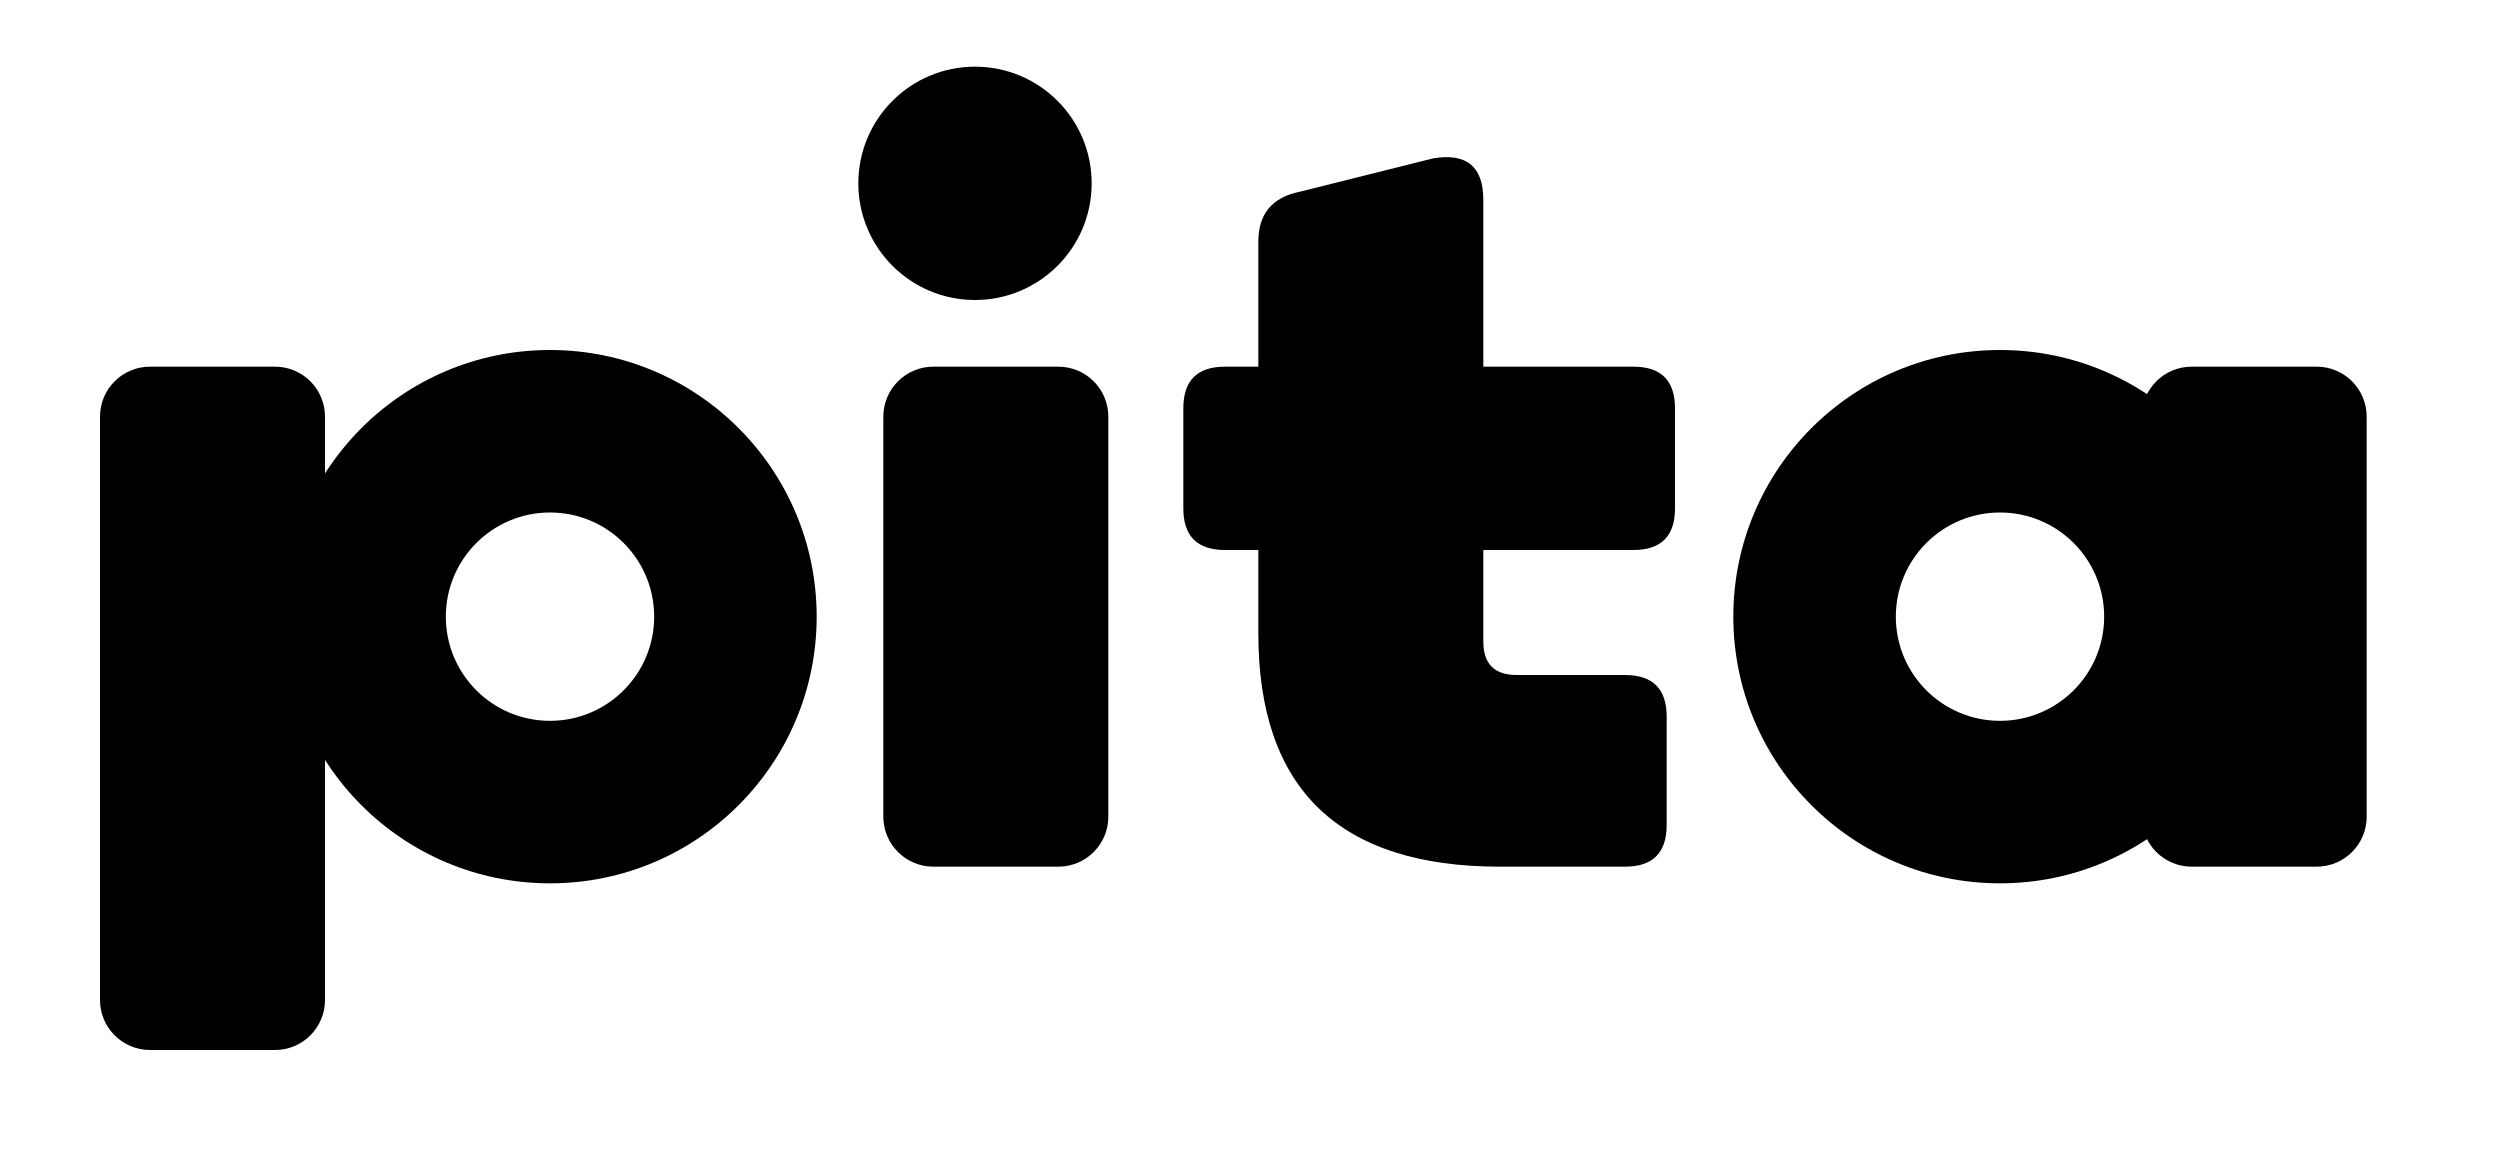
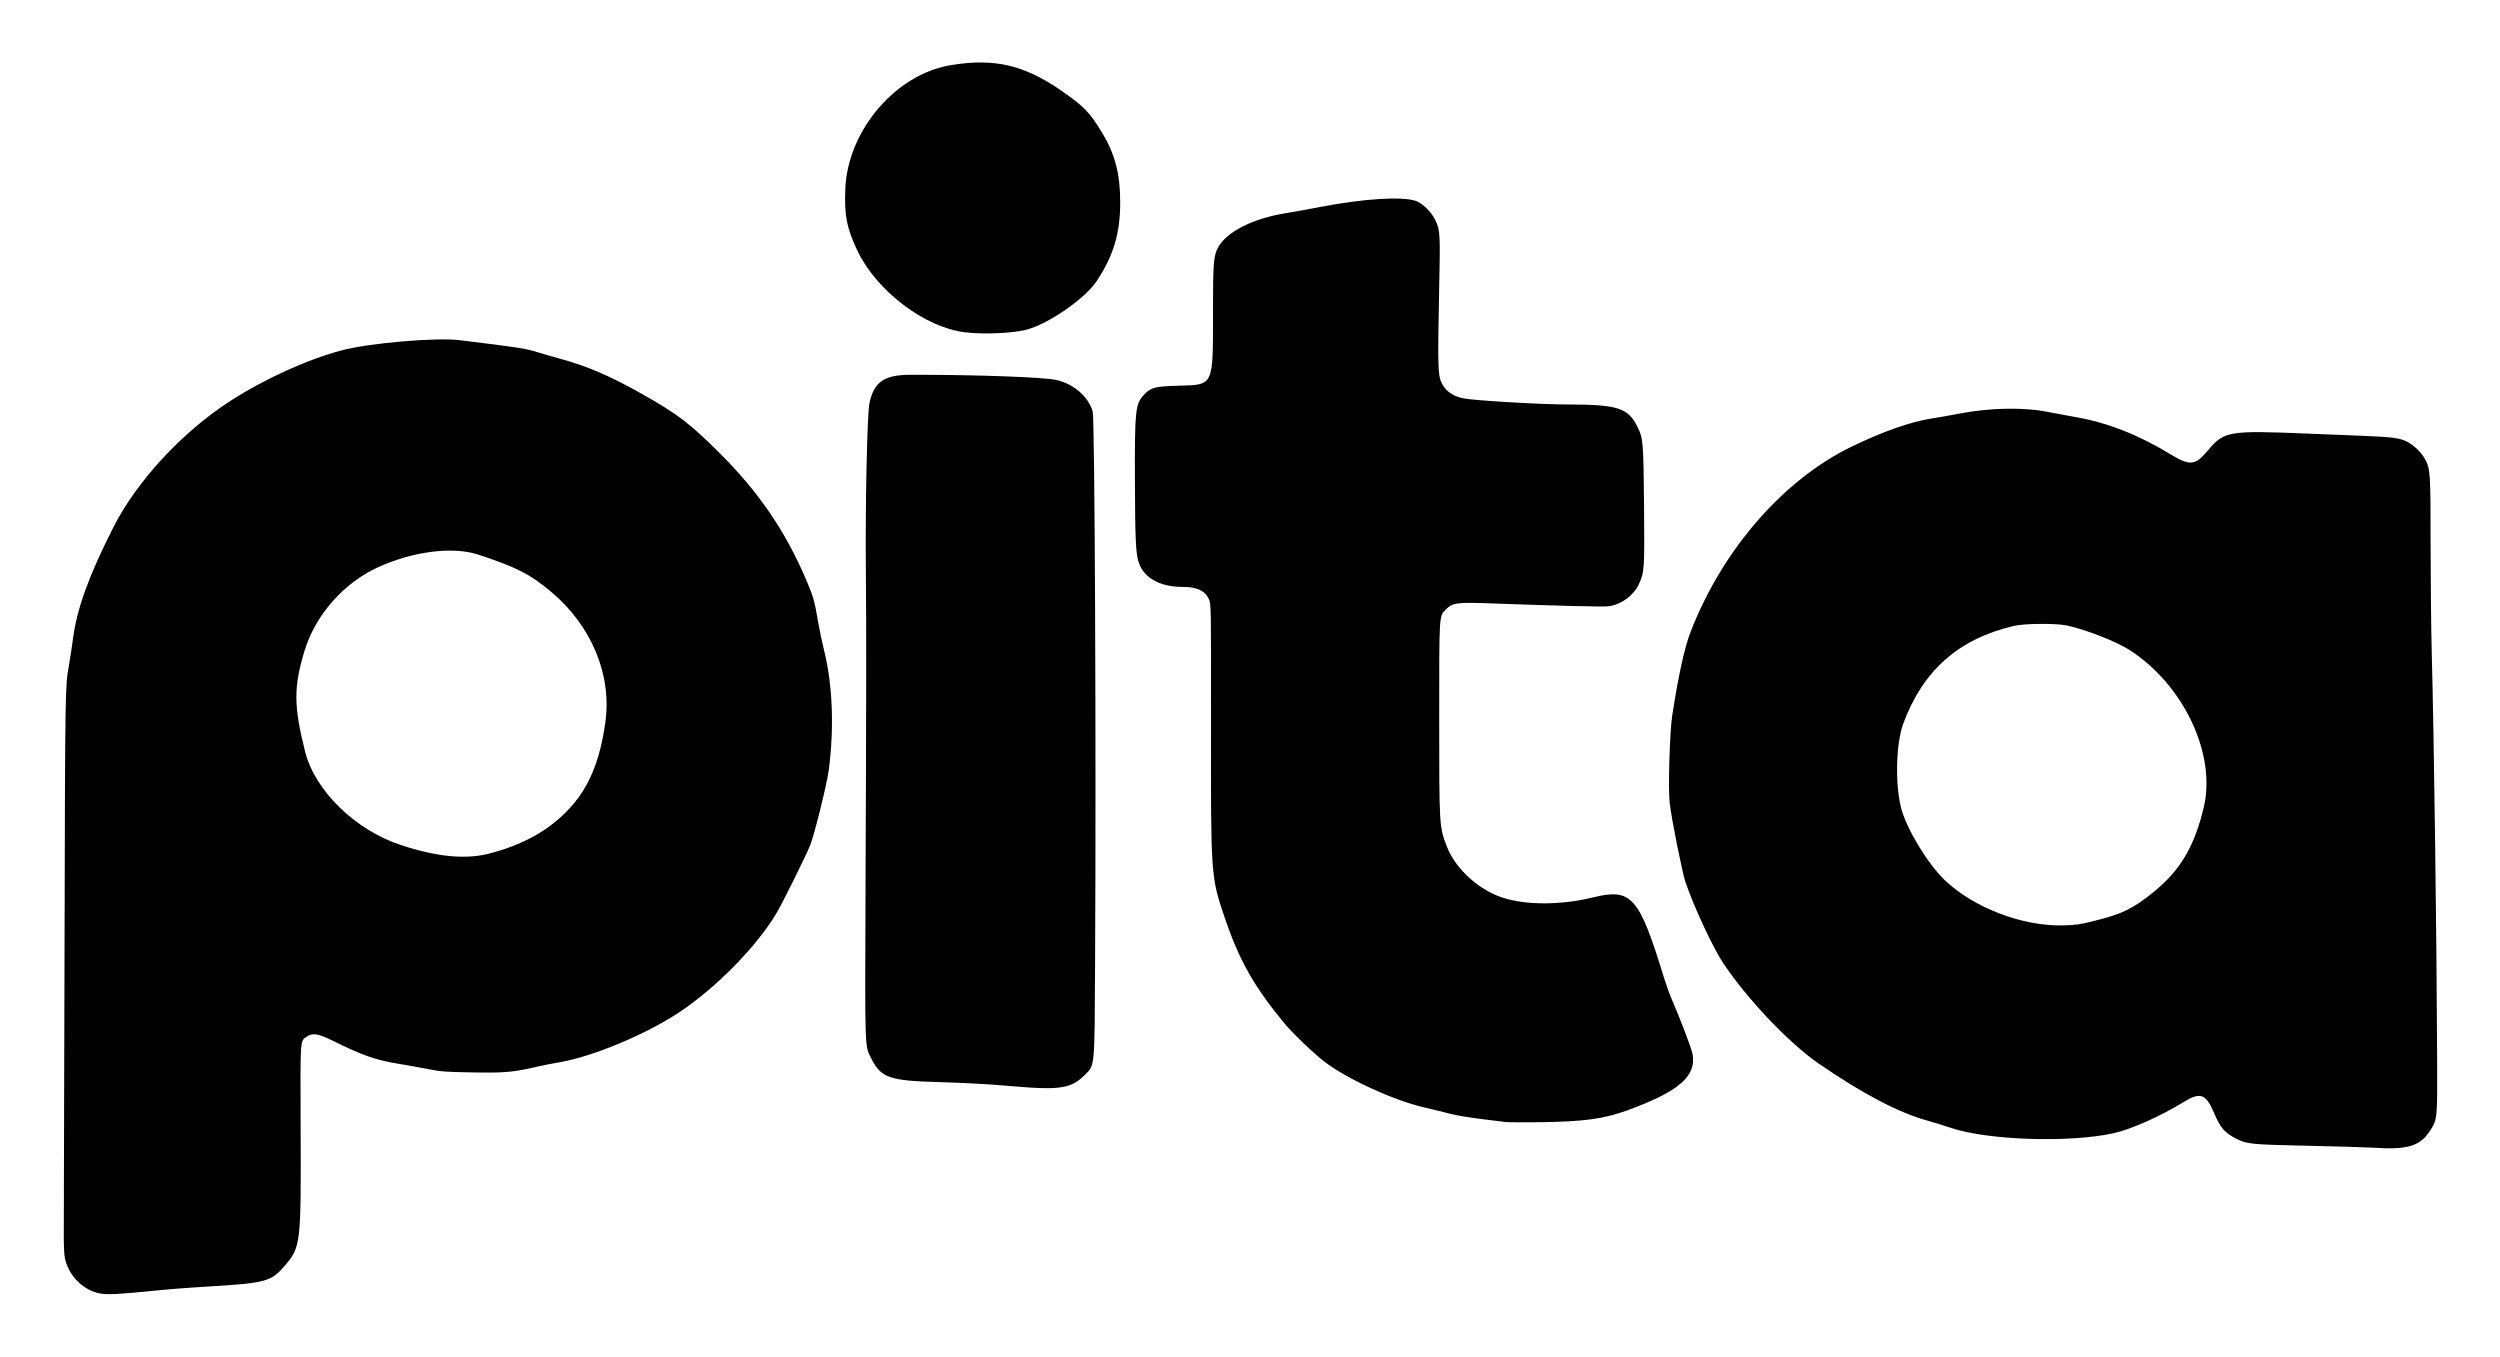
- <svg xmlns="http://www.w3.org/2000/svg" viewBox="-12 -4 300 138" width="1600" height="736">
-   <g fill="#000000">
-     <rect x="0" y="40" width="27" height="82" rx="6" />
-     <path fill-rule="evenodd" d="M22 70 a32 32 0 1 0 64 0 a32 32 0 1 0 -64 0 Z M41.5 70 a12.5 12.5 0 1 1 25.0 0 a12.5 12.5 0 1 1 -25.0 0 Z" />
-     <rect x="94" y="40" width="27" height="60" rx="6" />
-     <path d="M 139 25 Q 139 20 144 19 L 160 15 Q 166 14 166 20 V 40 H 184 Q 189 40 189 45 V 57 Q 189 62 184 62 H 166 V 73 Q 166 77 170 77 H 183 Q 188 77 188 82 V 95 Q 188 100 183 100 H 168 Q 139 100 139 72 V 62 H 135 Q 130 62 130 57 V 45 Q 130 40 135 40 H 139 Z" />
-     <path fill-rule="evenodd" d="M196 70 a32 32 0 1 0 64 0 a32 32 0 1 0 -64 0 Z M215.5 70 a12.5 12.5 0 1 1 25.0 0 a12.5 12.5 0 1 1 -25.0 0 Z" />
-     <rect x="245" y="40" width="27" height="60" rx="6" />
-   </g>
-   <circle cx="105" cy="18" r="14" fill="#000000" />
+ <svg xmlns="http://www.w3.org/2000/svg" viewBox="37.8 9.0 239.7 130.1" width="1600" height="868">
+   <path class="wm" d="M47.40 133.09 C45.80 132.82 44.40 131.48 43.99 129.80 C43.90 129.44 43.86 128.65 43.86 127.50 C43.87 126.54 43.90 114.55 43.93 100.85 C43.99 74.46 43.99 75.01 44.35 72.85 C44.48 72.08 44.66 70.93 44.74 70.30 C45.11 67.41 46.25 64.25 48.61 59.60 C50.83 55.19 55.21 50.45 59.81 47.48 C63.08 45.36 67.29 43.45 70.55 42.60 C73.23 41.90 79.54 41.36 81.80 41.63 C87.56 42.33 88.13 42.42 89.35 42.80 C89.90 42.97 90.93 43.27 91.64 43.46 C94.12 44.14 96.38 45.12 99.40 46.83 C102.77 48.74 103.94 49.63 106.81 52.50 C110.54 56.22 113.09 59.96 115.09 64.65 C115.76 66.23 115.90 66.71 116.20 68.55 C116.32 69.27 116.59 70.56 116.80 71.42 C117.61 74.69 117.77 78.76 117.25 82.82 C117.08 84.17 115.84 89.17 115.45 90.11 C114.96 91.27 112.84 95.56 112.26 96.54 C110.39 99.72 106.51 103.69 102.95 106.07 C99.73 108.22 94.59 110.37 91.35 110.91 C90.69 111.02 89.57 111.24 88.87 111.41 C86.90 111.86 86.02 111.93 82.93 111.87 C80.46 111.83 80.01 111.79 78.85 111.56 C78.14 111.42 76.85 111.19 76.00 111.05 C73.75 110.68 72.54 110.26 69.53 108.77 C68.27 108.15 67.71 108.07 67.20 108.42 C66.51 108.89 66.55 108.38 66.58 117.35 C66.63 128.21 66.58 128.61 65.16 130.30 C63.78 131.94 63.32 132.07 57.90 132.40 C56.11 132.50 53.57 132.70 52.25 132.84 C49.30 133.14 48.11 133.20 47.40 133.09Z M265.30 119.09 C264.72 119.05 261.96 118.97 259.15 118.91 C253.69 118.79 253.28 118.75 252.27 118.24 C251.14 117.66 250.72 117.18 250.10 115.70 C249.35 113.93 248.81 113.74 247.23 114.70 C244.95 116.10 242.19 117.33 240.47 117.71 C236.25 118.64 228.43 118.38 224.91 117.20 C224.27 116.98 223.23 116.67 222.61 116.49 C219.90 115.75 216.39 113.91 212.20 111.02 C209.38 109.08 205.37 104.87 203.05 101.40 C202.08 99.95 200.28 96.10 199.43 93.65 C199.12 92.73 198.04 87.35 197.90 85.95 C197.75 84.56 197.92 79.13 198.15 77.65 C198.78 73.61 199.33 71.14 199.92 69.60 C202.97 61.73 208.83 54.99 215.39 51.83 C218.34 50.40 221.05 49.45 223.00 49.15 C223.58 49.07 224.72 48.86 225.55 48.70 C228.69 48.09 231.96 48.04 234.43 48.56 C234.83 48.64 235.92 48.84 236.85 49.01 C239.91 49.54 242.91 50.72 246.00 52.61 C247.81 53.71 248.33 53.65 249.52 52.23 C251.08 50.36 251.50 50.28 259.00 50.59 C260.46 50.65 262.82 50.74 264.25 50.80 C267.22 50.92 267.93 51.01 268.63 51.36 C269.28 51.70 270.00 52.38 270.33 52.98 C270.88 54.00 270.90 54.18 270.90 61.25 C270.91 64.83 270.95 69.28 271.00 71.15 C271.24 80.37 271.48 98.50 271.53 110.95 C271.55 116.27 271.54 116.39 270.88 117.42 C269.90 118.96 268.70 119.32 265.30 119.09Z M182.25 116.64 C182.08 116.61 181.02 116.48 179.89 116.35 C178.75 116.21 177.40 115.99 176.89 115.85 C176.37 115.71 175.25 115.44 174.40 115.24 C171.49 114.58 166.95 112.50 164.80 110.85 C163.71 110.01 161.73 108.11 160.93 107.14 C158.03 103.63 156.61 101.11 155.23 97.05 C153.89 93.09 153.89 93.07 153.91 78.42 C153.92 66.89 153.92 66.89 153.68 66.42 C153.30 65.64 152.53 65.30 151.18 65.30 C149.06 65.30 147.54 64.48 147.01 63.05 C146.69 62.21 146.63 60.84 146.61 54.94 C146.59 48.34 146.66 47.74 147.48 46.87 C148.14 46.17 148.55 46.06 150.75 46.00 C154.19 45.91 154.10 46.10 154.10 39.11 C154.10 34.06 154.15 33.49 154.64 32.65 C155.50 31.19 157.96 29.96 161.07 29.45 C161.94 29.31 163.44 29.04 164.40 28.85 C168.52 28.06 172.18 27.82 173.55 28.27 C174.18 28.48 175.06 29.34 175.42 30.10 C175.90 31.12 175.91 31.31 175.79 37.02 C175.65 43.98 175.67 44.97 176.02 45.71 C176.37 46.47 177.06 46.98 178.05 47.20 C179.00 47.41 185.41 47.80 188.10 47.80 C192.93 47.81 193.90 48.12 194.80 49.91 C195.37 51.02 195.39 51.34 195.45 57.50 C195.50 63.63 195.49 63.91 194.94 65.06 C194.42 66.16 193.24 67.01 192.02 67.16 C191.49 67.22 187.36 67.12 181.00 66.89 C177.50 66.76 177.10 66.81 176.46 67.44 C175.78 68.13 175.80 67.71 175.80 77.99 C175.80 88.18 175.80 88.28 176.51 90.14 C177.23 92.08 179.15 93.98 181.29 94.89 C183.50 95.83 187.19 95.91 190.53 95.09 C194.25 94.17 194.97 94.98 197.35 102.75 C197.55 103.41 197.86 104.27 198.02 104.65 C198.93 106.75 200.01 109.58 200.10 110.10 C200.49 112.24 198.82 113.69 193.85 115.51 C191.57 116.34 189.62 116.60 185.40 116.65 C183.83 116.67 182.42 116.66 182.25 116.64Z M136.60 113.33 C136.30 113.31 134.93 113.21 133.55 113.09 C132.18 112.98 129.59 112.85 127.80 112.80 C123.11 112.68 122.26 112.39 121.35 110.59 C120.68 109.27 120.71 110.22 120.77 93.99 C120.85 74.14 120.85 69.61 120.80 63.60 C120.74 57.37 120.93 48.73 121.14 47.70 C121.58 45.62 122.55 44.95 125.15 44.95 C131.62 44.95 137.87 45.18 139.08 45.45 C140.75 45.84 142.13 47.03 142.56 48.47 C142.76 49.14 142.90 80.95 142.79 101.35 C142.73 111.79 142.80 111.11 141.72 112.19 C140.64 113.27 139.59 113.51 136.60 113.33Z M238.70 97.32 C241.29 96.69 242.39 96.15 244.36 94.54 C246.91 92.47 248.26 90.17 249.15 86.40 C250.34 81.31 247.20 74.69 242.02 71.35 C240.73 70.52 237.67 69.33 235.95 68.99 C234.90 68.78 231.96 68.81 230.98 69.03 C225.65 70.26 222.20 73.30 220.31 78.43 C219.62 80.32 219.52 84.15 220.10 86.48 C220.60 88.47 222.67 91.89 224.32 93.45 C227.07 96.07 231.74 97.86 235.60 97.77 C236.89 97.74 237.23 97.69 238.70 97.32Z M84.55 90.91 C86.71 90.38 88.74 89.49 90.24 88.42 C93.53 86.05 95.13 83.16 95.81 78.30 C96.45 73.74 94.49 69.02 90.60 65.76 C88.57 64.06 87.29 63.41 83.58 62.19 C81.14 61.40 77.33 61.89 73.97 63.43 C70.69 64.94 67.99 68.01 66.95 71.44 C65.90 74.93 65.91 76.69 67.00 81.07 C67.95 84.87 71.84 88.65 76.28 90.09 C79.65 91.19 82.34 91.45 84.55 90.91Z" fill="#000000" fill-rule="evenodd" />
+   <path d="M130.35 40.88 C126.49 40.44 121.84 36.93 119.99 33.05 C118.97 30.90 118.72 29.65 118.83 27.10 C119.07 21.50 123.66 16.12 128.95 15.25 C133.11 14.56 135.96 15.22 139.54 17.69 C141.71 19.19 142.28 19.77 143.48 21.76 C144.71 23.80 145.20 25.71 145.20 28.41 C145.20 31.40 144.56 33.53 142.93 35.98 C141.82 37.66 138.23 40.13 136.15 40.64 C134.80 40.97 132.13 41.09 130.35 40.88Z" fill="#000000" />
</svg>
